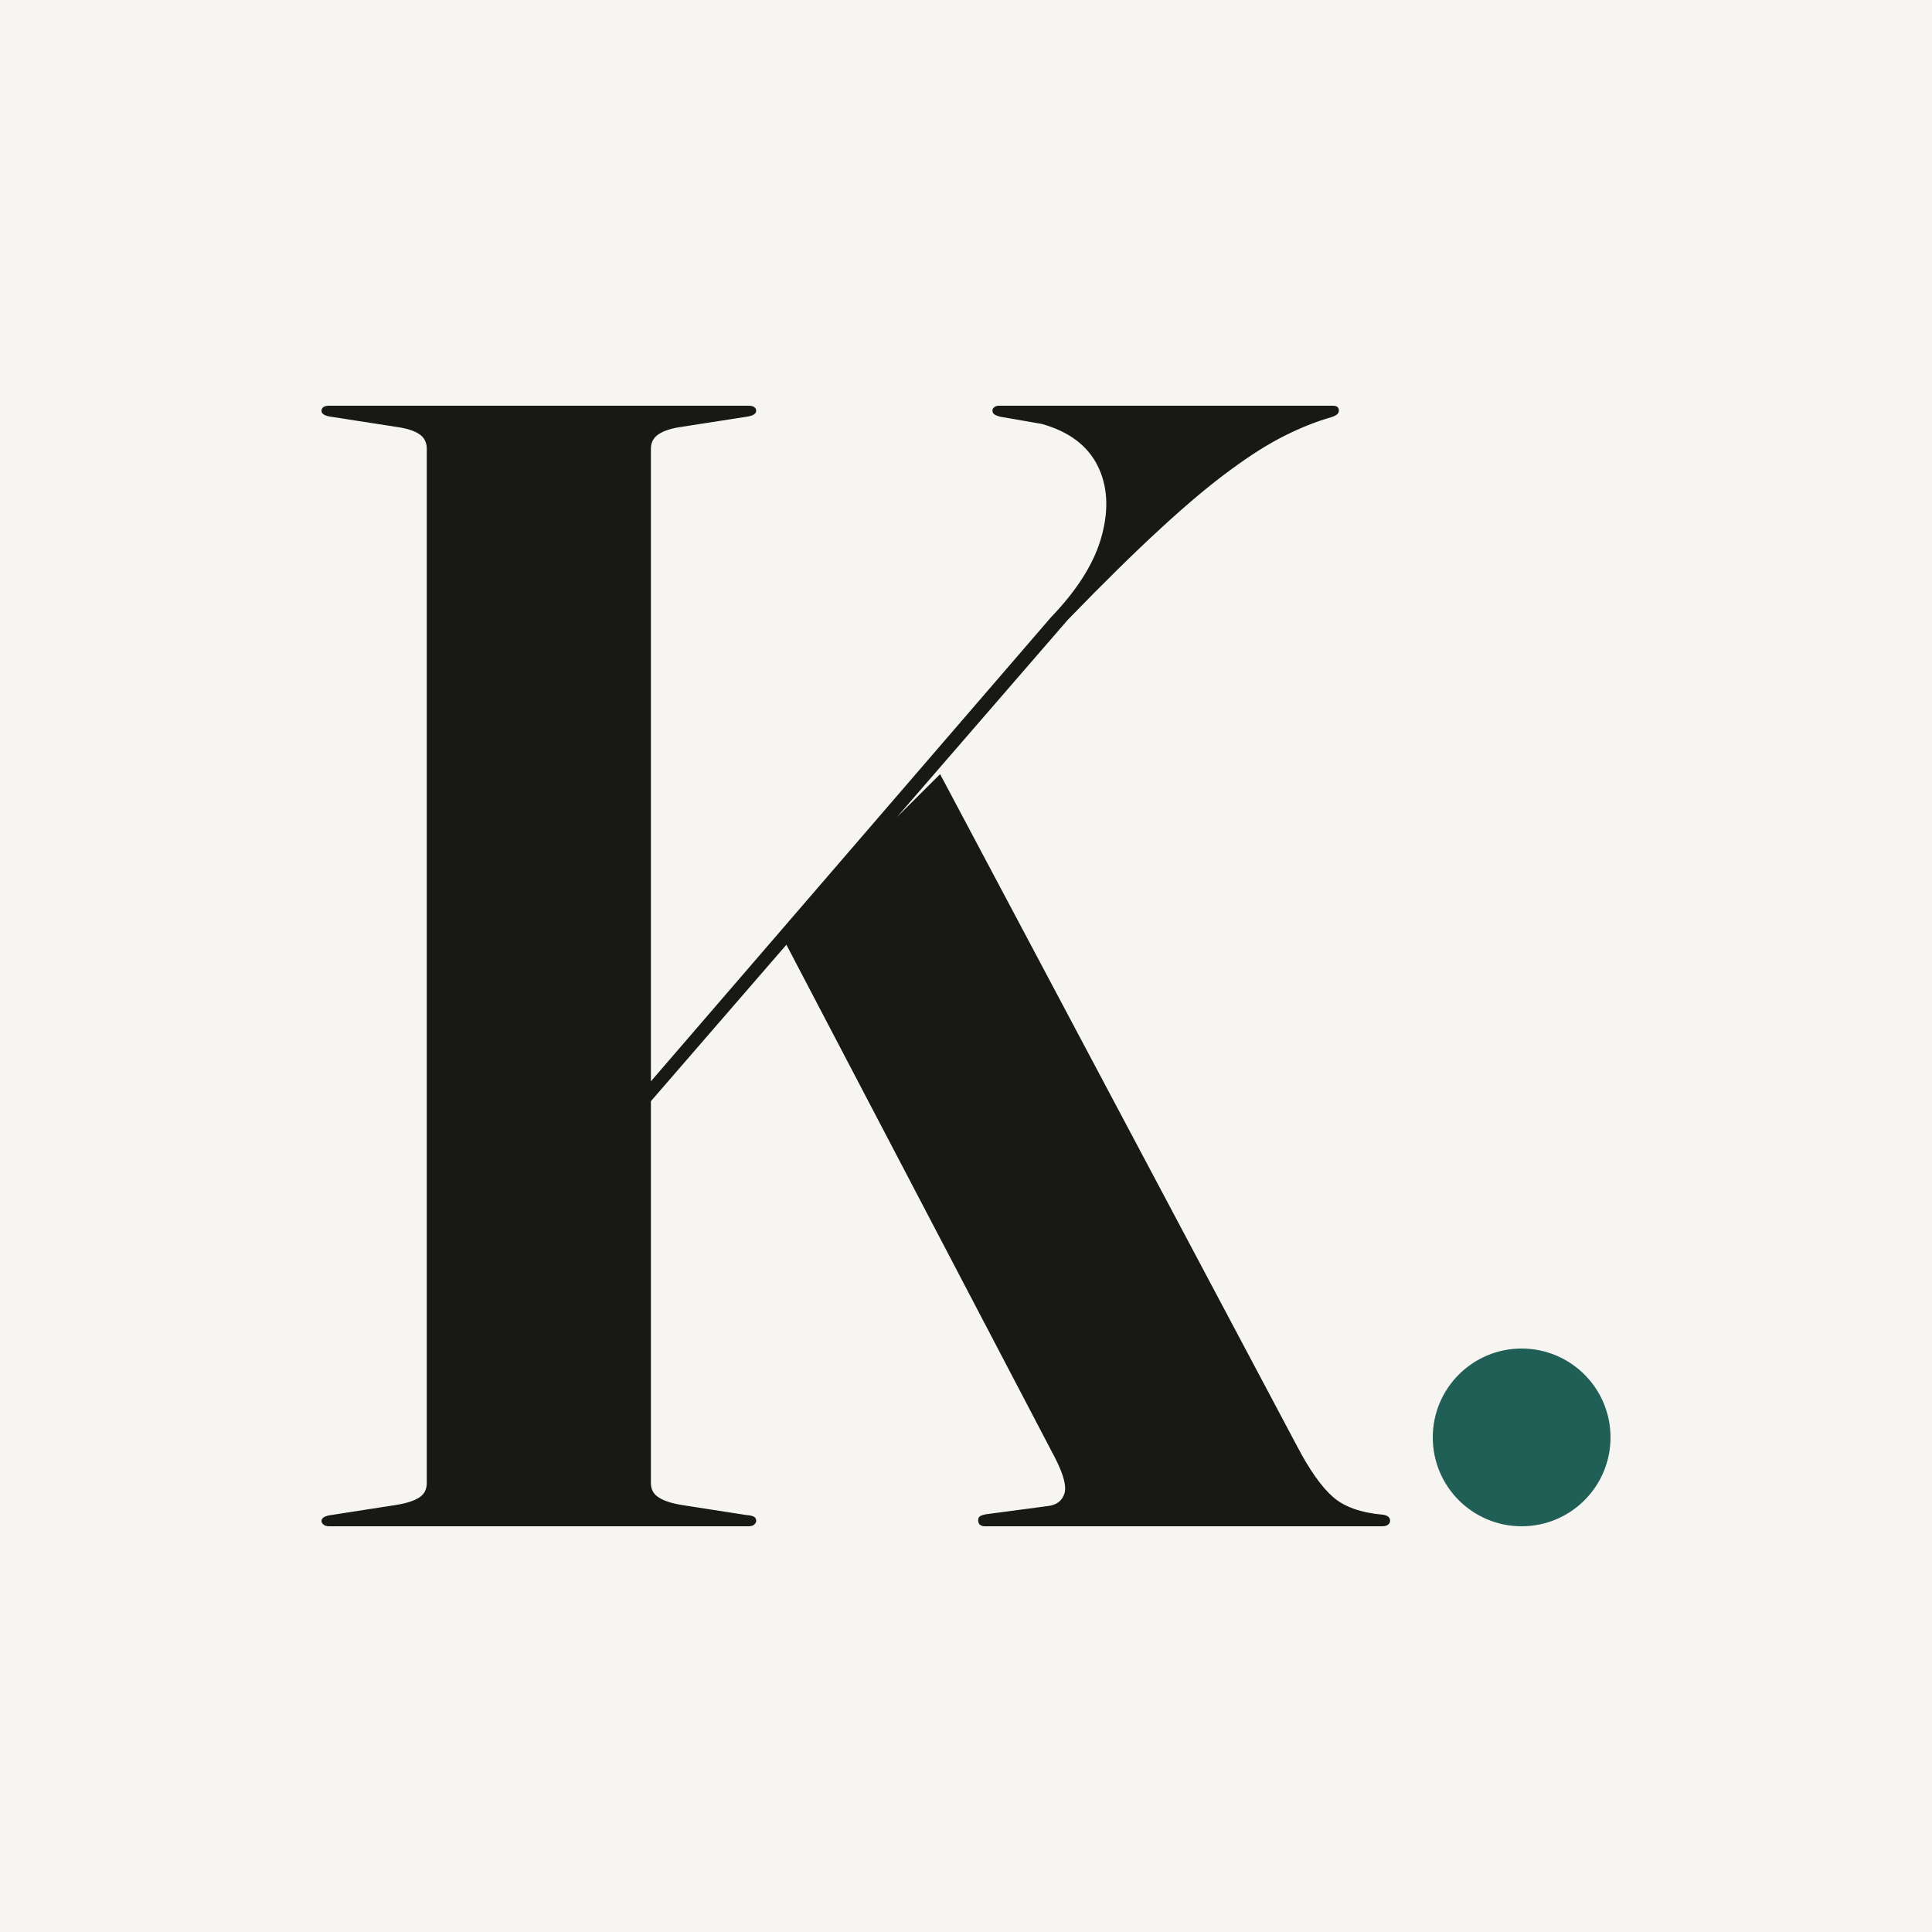
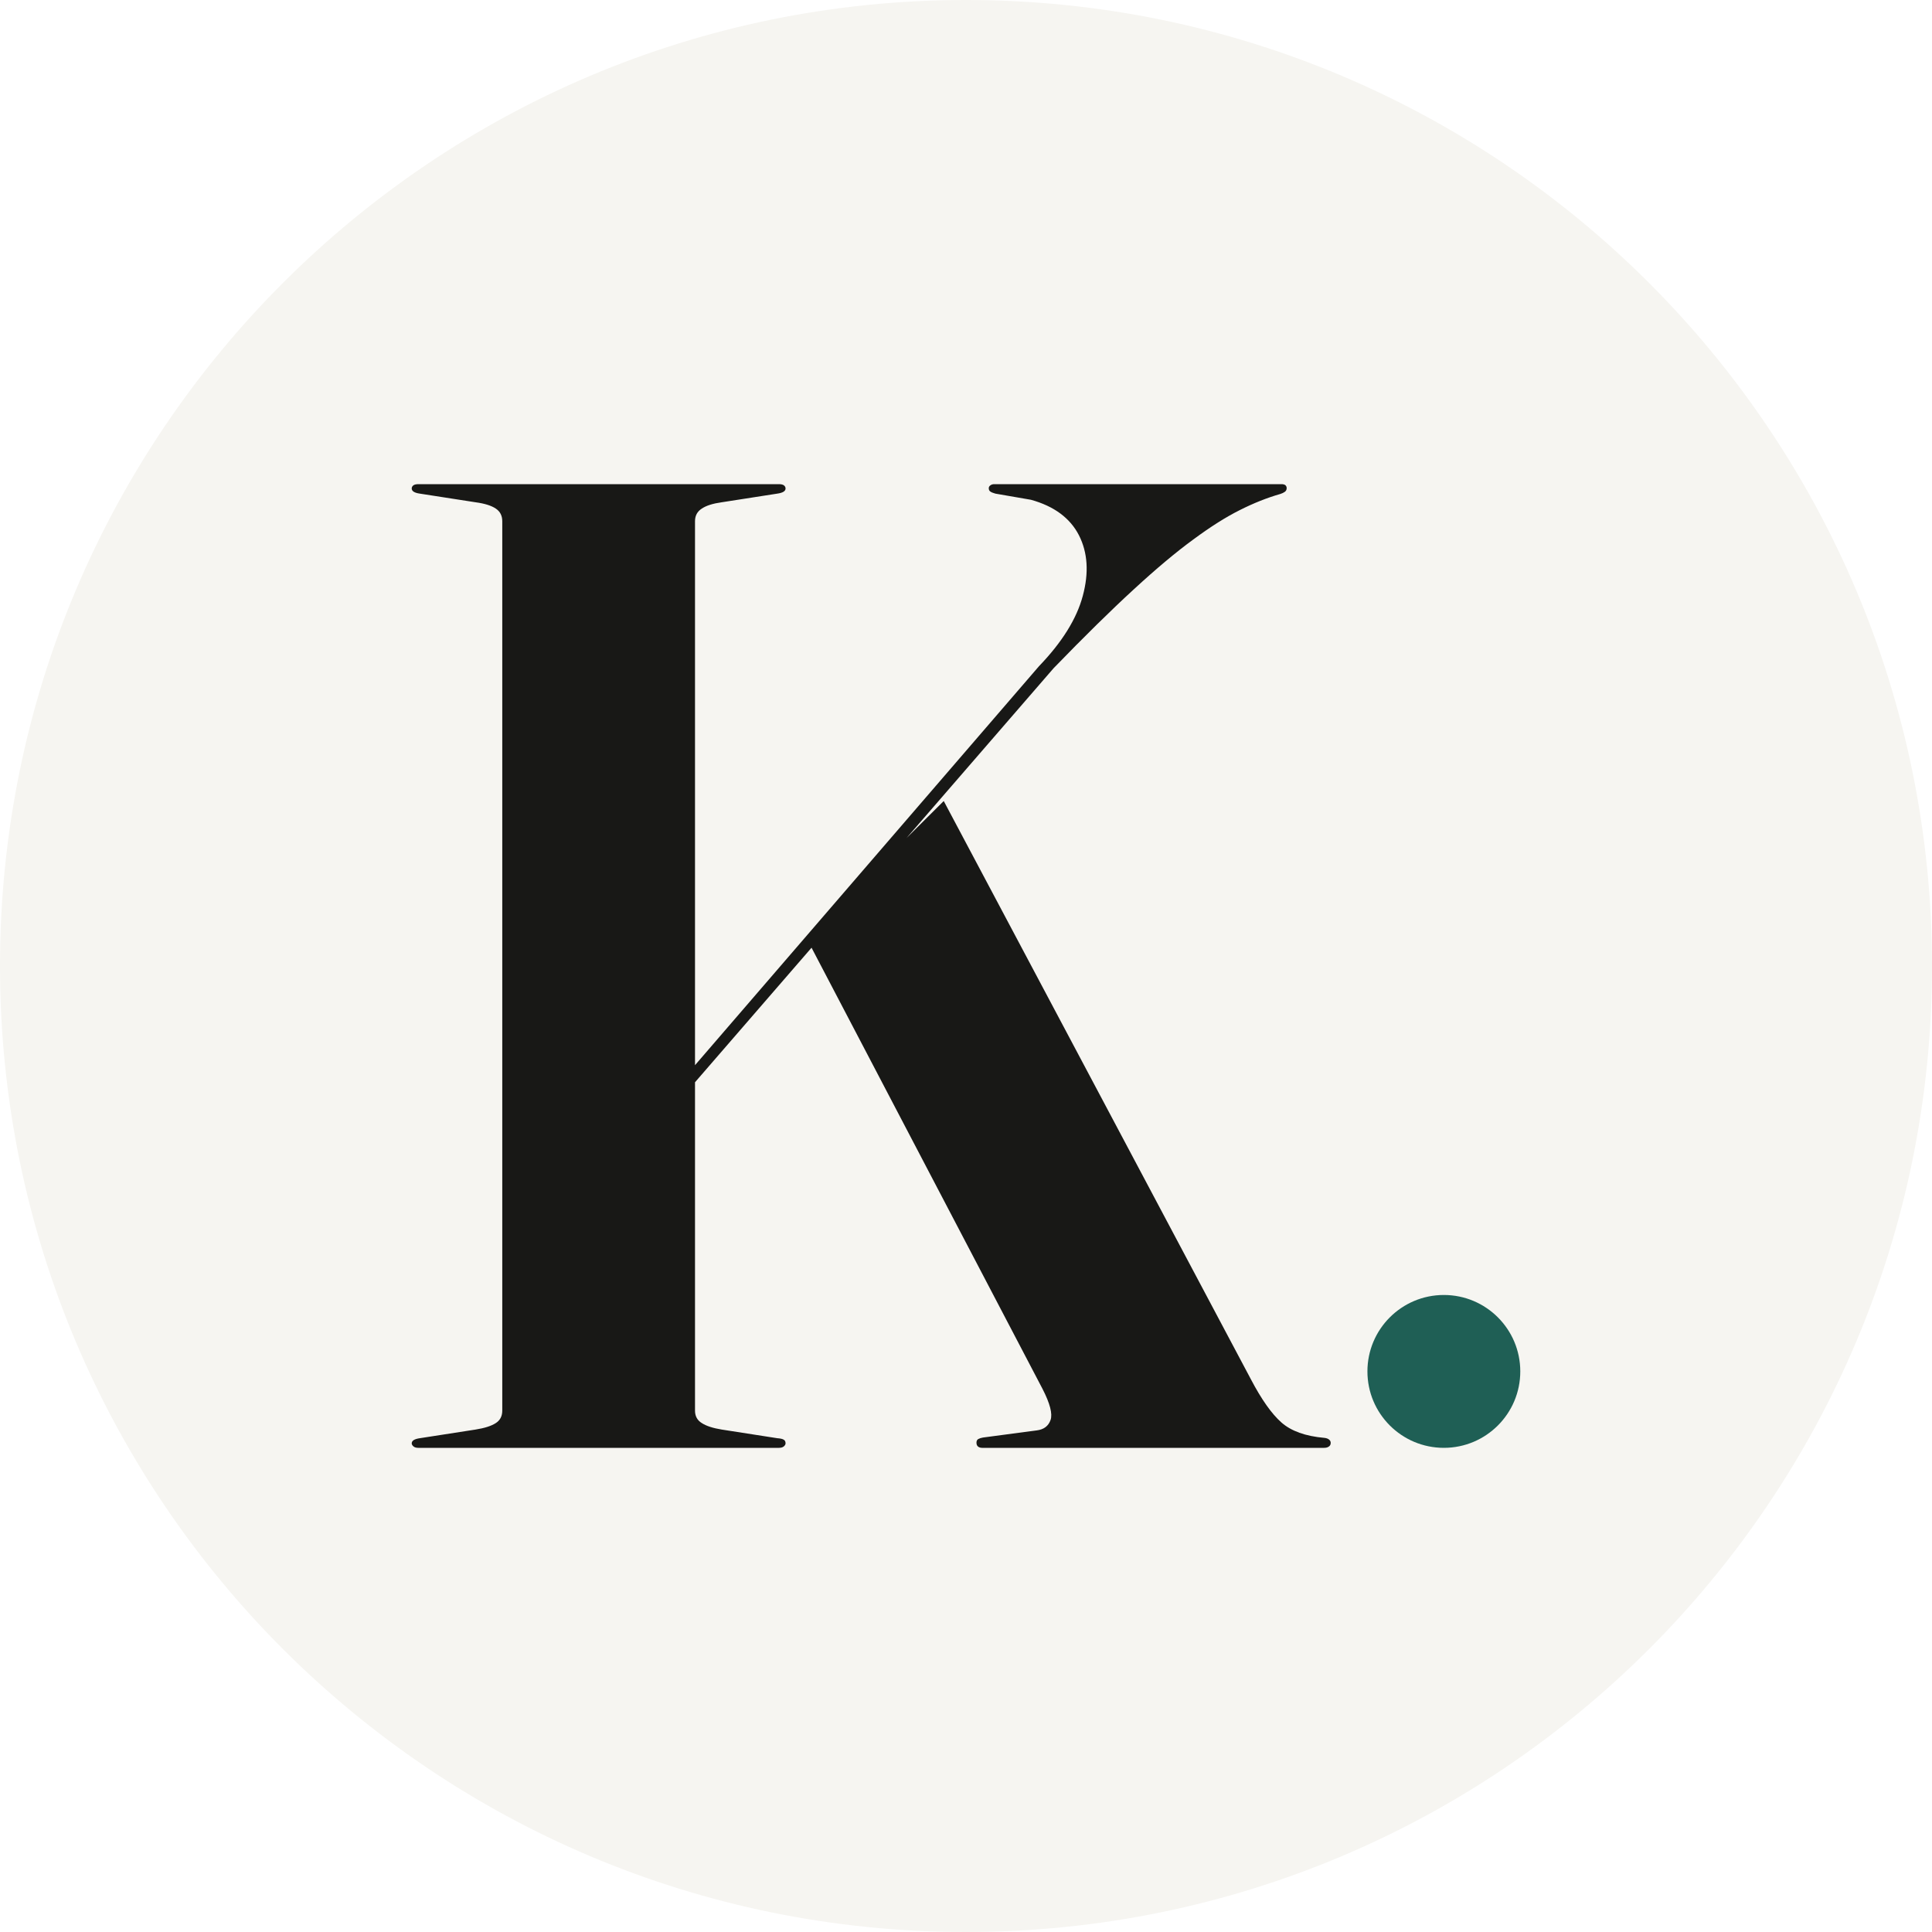
<svg xmlns="http://www.w3.org/2000/svg" viewBox="0 0 100 100">
-   <rect fill="#F6F5F1" width="100" height="100" />
-   <path fill="#181816" d="M31.50 58.51 54.39 31.96Q56.48 29.79 57.03 27.72Q57.59 25.64 56.80 24.08Q56.00 22.52 53.91 21.94L51.77 21.57Q51.55 21.51 51.46 21.44Q51.37 21.38 51.37 21.24Q51.37 21.14 51.47 21.07Q51.56 21.00 51.70 21.00H68.99Q69.14 21.00 69.22 21.06Q69.30 21.13 69.30 21.24Q69.30 21.38 69.19 21.46Q69.08 21.54 68.92 21.59Q67.73 21.93 66.48 22.56Q65.22 23.19 63.68 24.33Q62.13 25.46 60.10 27.33Q58.06 29.20 55.27 32.08L31.80 59.18ZM40.39 48.30 48.66 40.07 67.15 74.88Q68.10 76.69 68.98 77.47Q69.86 78.25 71.57 78.40Q71.76 78.42 71.86 78.51Q71.95 78.59 71.95 78.70Q71.95 78.85 71.84 78.92Q71.74 79.0 71.55 79.0H50.97Q50.82 79.0 50.72 78.92Q50.63 78.84 50.63 78.69Q50.63 78.53 50.74 78.47Q50.85 78.41 51.02 78.38L54.26 77.95Q54.90 77.87 55.09 77.32Q55.28 76.77 54.61 75.46ZM33.69 76.76Q33.69 77.26 34.10 77.51Q34.50 77.77 35.30 77.90L38.64 78.42Q38.92 78.44 39.03 78.51Q39.14 78.57 39.14 78.73Q39.14 78.82 39.04 78.91Q38.94 79.0 38.74 79.0H17.04Q16.84 79.0 16.74 78.91Q16.64 78.82 16.64 78.73Q16.64 78.49 17.13 78.42L20.48 77.90Q21.30 77.77 21.70 77.51Q22.09 77.26 22.09 76.76V23.23Q22.09 22.73 21.70 22.47Q21.30 22.20 20.48 22.09L17.13 21.57Q16.64 21.50 16.64 21.26Q16.64 21.15 16.74 21.07Q16.84 21.00 17.04 21.00H38.74Q38.94 21.00 39.04 21.07Q39.14 21.15 39.14 21.26Q39.14 21.50 38.64 21.57L35.30 22.09Q34.50 22.20 34.10 22.47Q33.69 22.73 33.69 23.23Z" />
-   <circle fill="#1F5F55" cx="78.76" cy="74.40" r="4.6" />
+   <circle fill="#F6F5F1" cx="50" cy="50" r="50" />
+   <g transform="translate(50 50) scale(0.86) translate(-50 -50)">
+     <path fill="#181816" d="M31.50 58.51 54.39 31.96Q56.48 29.79 57.03 27.72Q57.59 25.64 56.80 24.08Q56.00 22.52 53.91 21.94L51.77 21.57Q51.55 21.51 51.46 21.44Q51.37 21.38 51.37 21.24Q51.37 21.14 51.47 21.07Q51.56 21.00 51.70 21.00H68.99Q69.14 21.00 69.22 21.06Q69.30 21.13 69.30 21.24Q69.30 21.38 69.19 21.46Q69.08 21.54 68.92 21.59Q67.73 21.93 66.48 22.56Q65.22 23.19 63.68 24.33Q62.13 25.46 60.10 27.33Q58.06 29.20 55.27 32.08L31.80 59.18ZM40.39 48.30 48.66 40.07 67.15 74.88Q68.10 76.69 68.98 77.47Q69.86 78.25 71.57 78.40Q71.76 78.42 71.86 78.51Q71.95 78.59 71.95 78.70Q71.95 78.85 71.84 78.92Q71.74 79.0 71.55 79.0H50.97Q50.82 79.0 50.72 78.92Q50.63 78.84 50.63 78.69Q50.63 78.53 50.74 78.47Q50.85 78.41 51.02 78.38L54.26 77.95Q54.90 77.87 55.09 77.32Q55.28 76.77 54.61 75.46ZM33.69 76.76Q33.69 77.26 34.10 77.51Q34.50 77.77 35.30 77.90L38.64 78.42Q38.92 78.44 39.03 78.51Q39.14 78.57 39.14 78.73Q39.14 78.82 39.04 78.91Q38.94 79.0 38.74 79.0H17.04Q16.84 79.0 16.74 78.91Q16.64 78.82 16.64 78.73Q16.64 78.49 17.13 78.42L20.48 77.90Q21.30 77.77 21.70 77.51Q22.09 77.26 22.09 76.76V23.23Q22.09 22.73 21.70 22.47Q21.30 22.20 20.48 22.09L17.13 21.57Q16.64 21.50 16.64 21.26Q16.64 21.15 16.74 21.07Q16.84 21.00 17.04 21.00H38.74Q38.94 21.00 39.04 21.07Q39.14 21.15 39.14 21.26Q39.14 21.50 38.64 21.57L35.30 22.09Q34.50 22.20 34.10 22.47Q33.69 22.73 33.69 23.23Z" />
+     <circle fill="#1F5F55" cx="78.76" cy="74.40" r="4.6" />
+   </g>
</svg>
